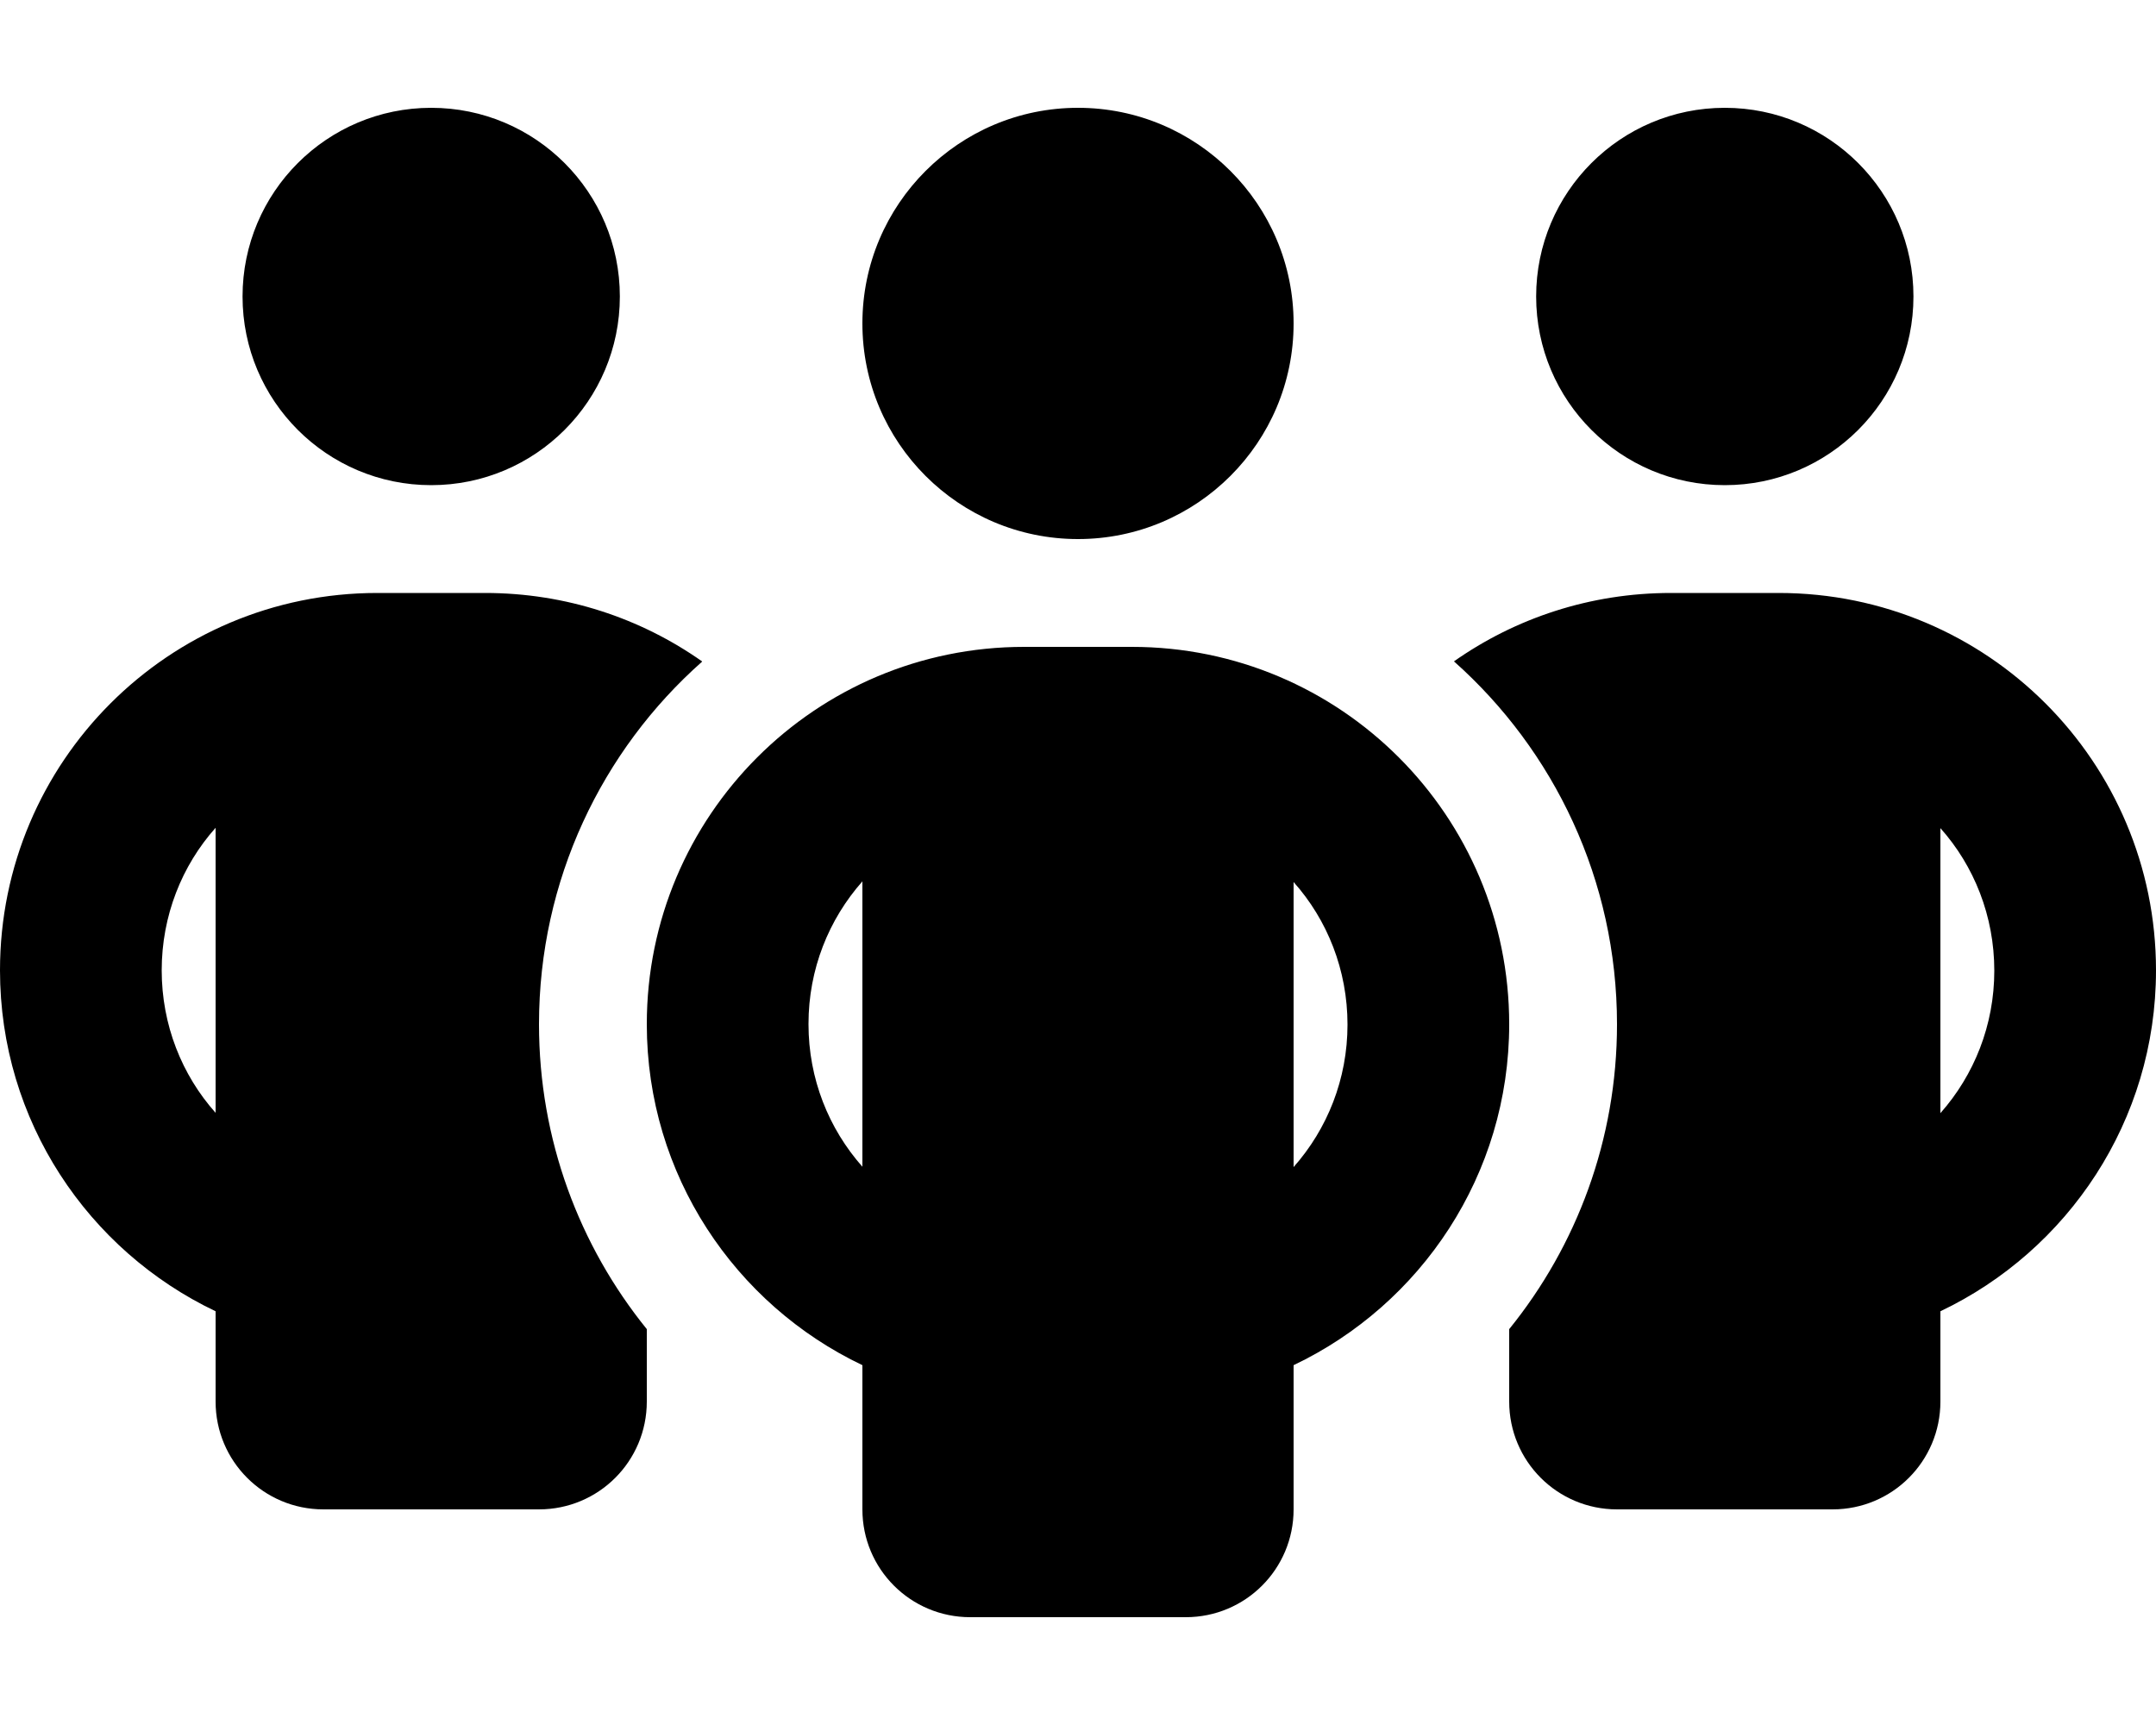
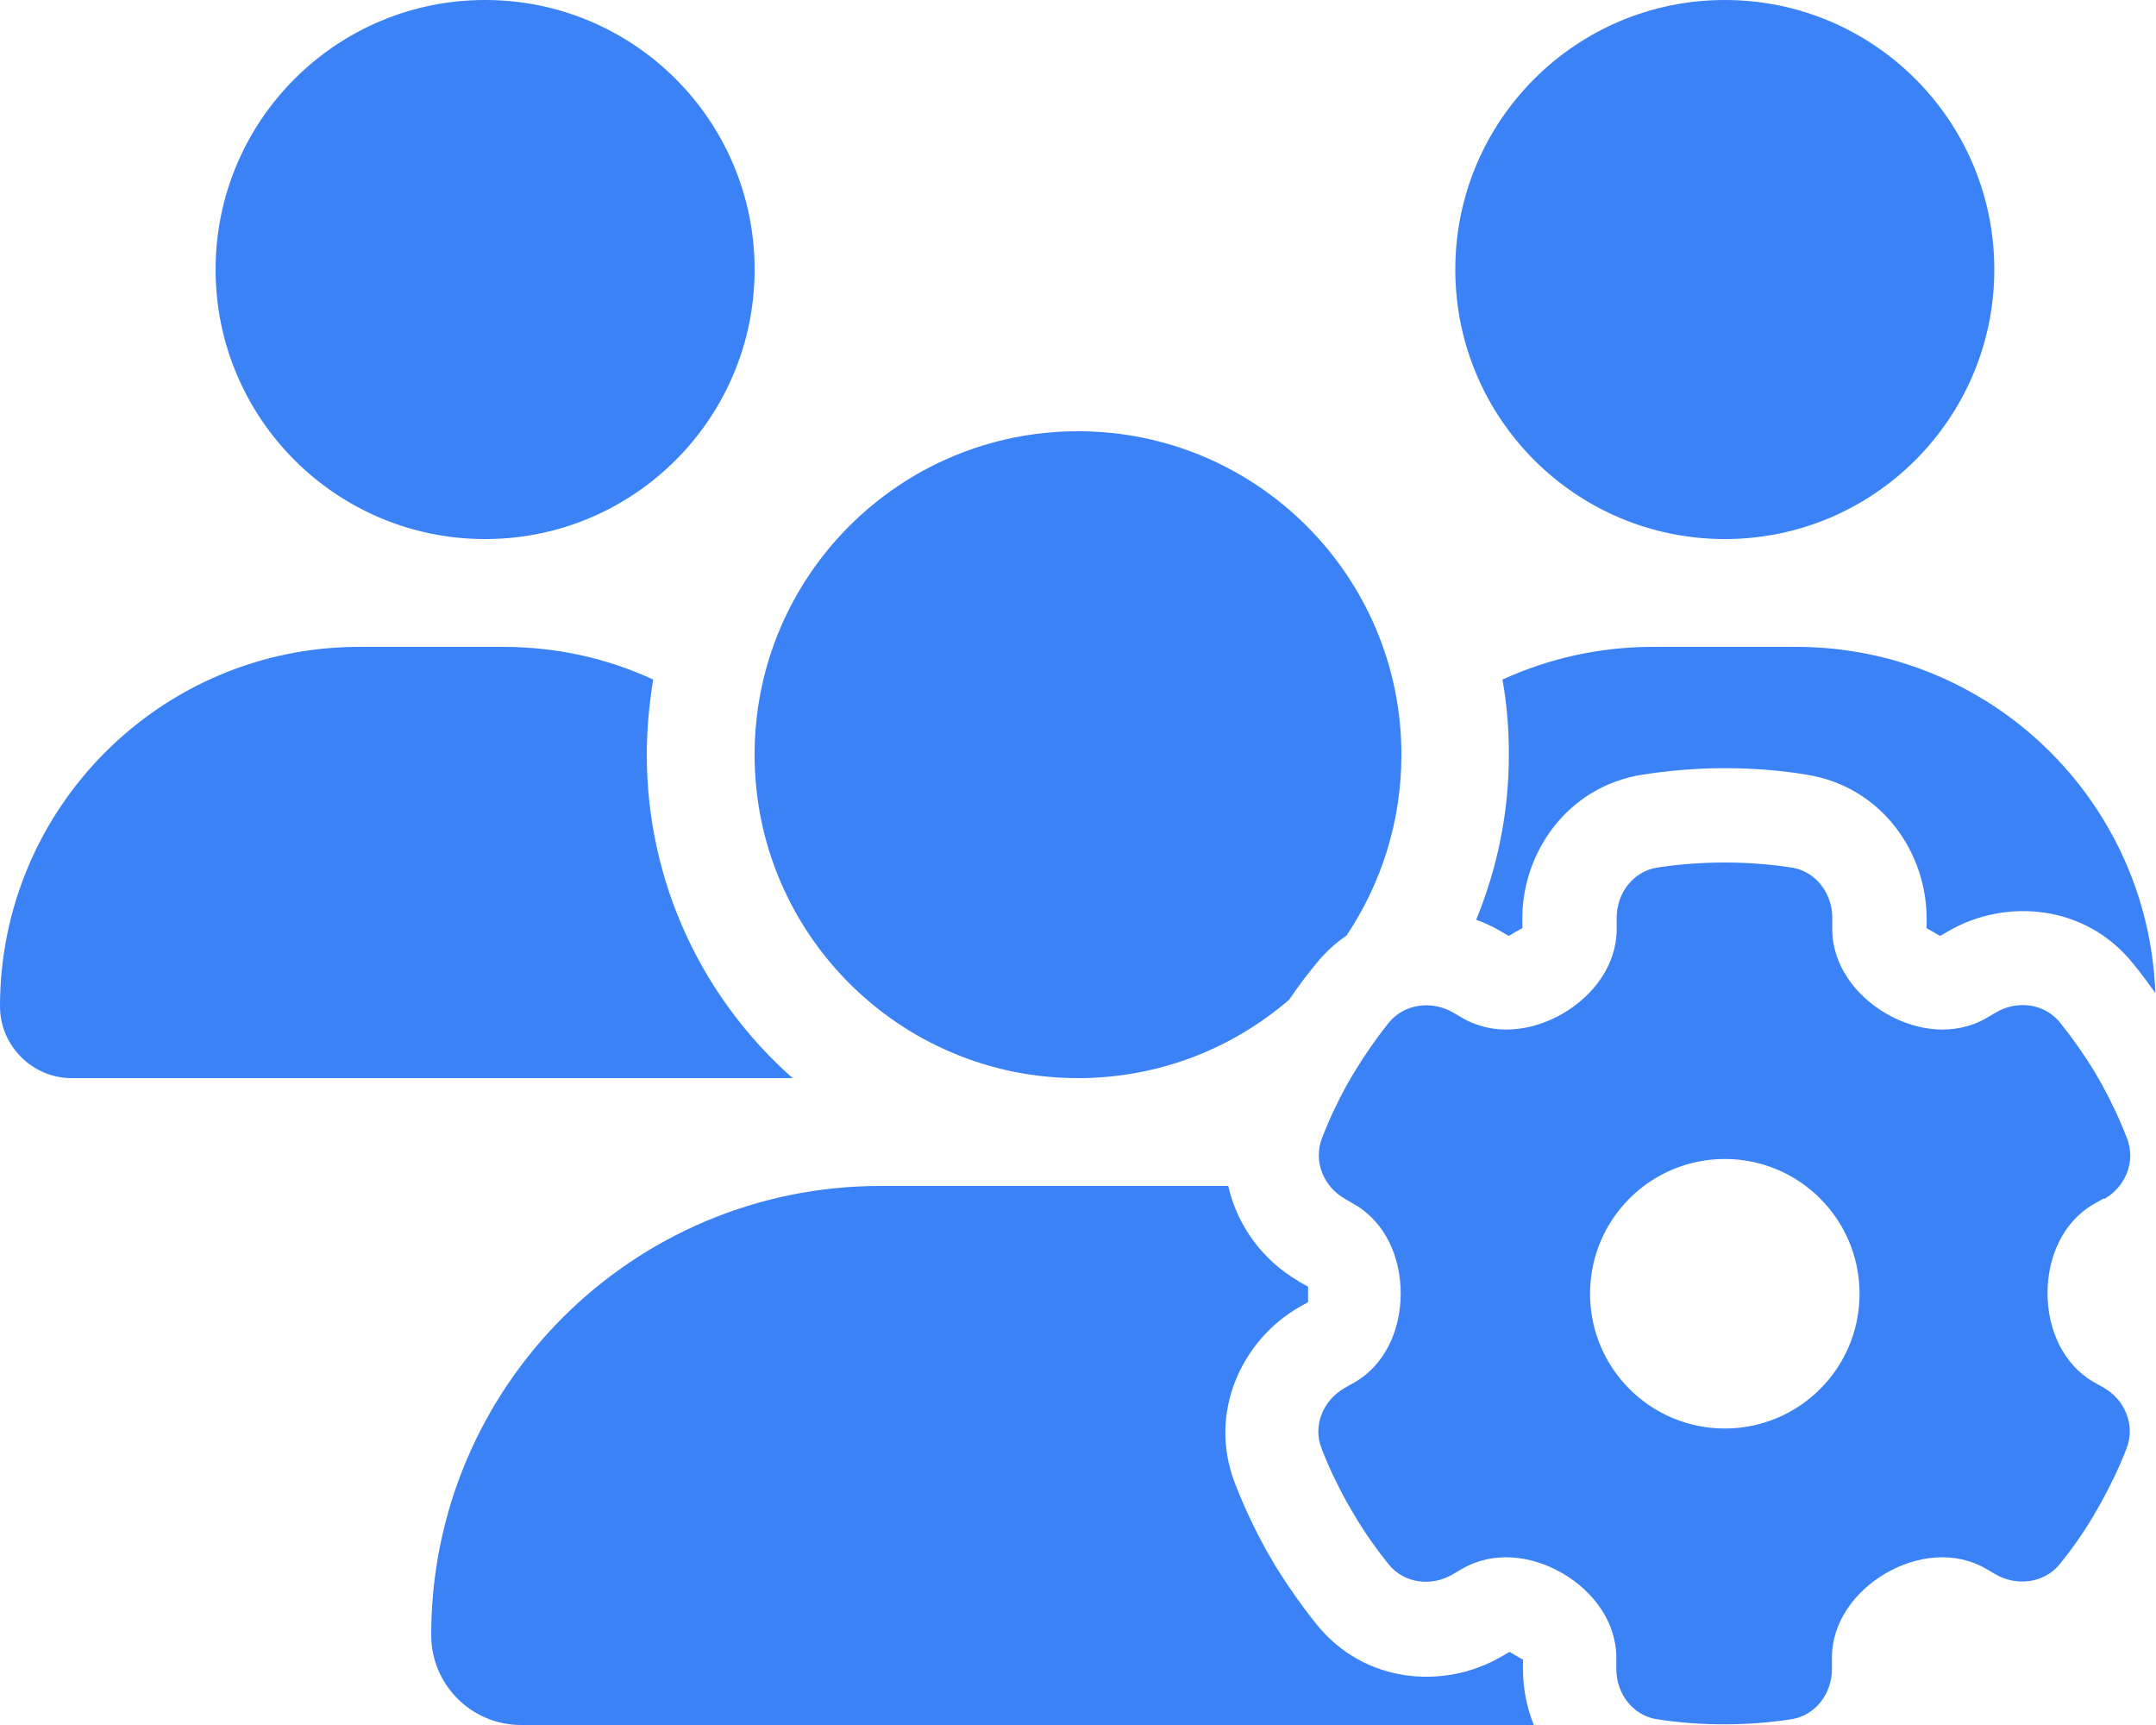
<svg xmlns="http://www.w3.org/2000/svg" viewBox="0 0 640 512">
-   <path fill="#000000" d="M72 88a56 56 0 1 1 112 0A56 56 0 1 1 72 88zM64 245.7C54 256.9 48 271.8 48 288s6 31.1 16 42.3l0-84.7zm144.4-49.3C178.7 222.7 160 261.2 160 304c0 34.3 12 65.8 32 90.5l0 21.5c0 17.7-14.3 32-32 32l-64 0c-17.7 0-32-14.3-32-32l0-26.8C26.2 371.2 0 332.7 0 288c0-61.9 50.1-112 112-112l32 0c24 0 46.2 7.5 64.4 20.3zM448 416l0-21.5c20-24.7 32-56.2 32-90.5c0-42.8-18.7-81.3-48.4-107.7C449.8 183.5 472 176 496 176l32 0c61.9 0 112 50.1 112 112c0 44.7-26.2 83.2-64 101.2l0 26.8c0 17.7-14.3 32-32 32l-64 0c-17.7 0-32-14.3-32-32zm8-328a56 56 0 1 1 112 0A56 56 0 1 1 456 88zM576 245.7l0 84.7c10-11.3 16-26.1 16-42.3s-6-31.1-16-42.3zM320 32a64 64 0 1 1 0 128 64 64 0 1 1 0-128zM240 304c0 16.2 6 31 16 42.3l0-84.7c-10 11.3-16 26.1-16 42.3zm144-42.3l0 84.7c10-11.3 16-26.1 16-42.3s-6-31.1-16-42.3zM448 304c0 44.7-26.2 83.2-64 101.2l0 42.8c0 17.7-14.3 32-32 32l-64 0c-17.7 0-32-14.3-32-32l0-42.8c-37.8-18-64-56.5-64-101.2c0-61.9 50.1-112 112-112l32 0c61.9 0 112 50.1 112 112z" />
+   <path fill="#3b82f6" d="M144 160A80 80 0 1 0 144 0a80 80 0 1 0 0 160zm368 0A80 80 0 1 0 512 0a80 80 0 1 0 0 160zM0 298.7C0 310.4 9.6 320 21.3 320l213.3 0c.2 0 .4 0 .7 0c-26.6-23.5-43.3-57.8-43.3-96c0-7.6 .7-15 1.9-22.3c-13.6-6.3-28.7-9.7-44.6-9.7l-42.7 0C47.8 192 0 239.8 0 298.7zM320 320c24 0 45.9-8.8 62.7-23.3c2.5-3.7 5.2-7.3 8-10.7c2.7-3.3 5.7-6.1 9-8.3C410 262.3 416 243.9 416 224c0-53-43-96-96-96s-96 43-96 96s43 96 96 96zm65.4 60.2c-10.3-5.9-18.1-16.2-20.8-28.2l-103.2 0C187.7 352 128 411.7 128 485.3c0 14.7 11.9 26.7 26.7 26.7l300.6 0c-2.1-5.2-3.2-10.9-3.2-16.4l0-3c-1.3-.7-2.7-1.5-4-2.3l-2.6 1.5c-16.8 9.7-40.5 8-54.7-9.7c-4.5-5.6-8.6-11.5-12.4-17.6l-.1-.2-.1-.2-2.4-4.1-.1-.2-.1-.2c-3.4-6.2-6.4-12.6-9-19.3c-8.2-21.2 2.2-42.6 19-52.3l2.7-1.5c0-.8 0-1.5 0-2.3s0-1.5 0-2.3l-2.7-1.5zM533.3 192l-42.7 0c-15.9 0-31 3.5-44.6 9.7c1.3 7.2 1.9 14.7 1.9 22.3c0 17.4-3.5 33.9-9.7 49c2.5 .9 4.9 2 7.1 3.3l2.6 1.5c1.3-.8 2.6-1.6 4-2.3l0-3c0-19.4 13.3-39.1 35.8-42.6c7.9-1.2 16-1.9 24.2-1.9s16.3 .6 24.2 1.9c22.5 3.5 35.8 23.2 35.8 42.6l0 3c1.3 .7 2.7 1.5 4 2.3l2.6-1.5c16.8-9.7 40.5-8 54.7 9.7c2.3 2.8 4.5 5.8 6.6 8.7c-2.1-57.1-49-102.7-106.6-102.7zm91.3 163.9c6.3-3.6 9.5-11.1 6.8-18c-2.1-5.5-4.6-10.8-7.4-15.9l-2.3-4c-3.1-5.1-6.5-9.9-10.2-14.5c-4.6-5.7-12.7-6.7-19-3l-2.9 1.7c-9.2 5.3-20.4 4-29.6-1.3s-16.1-14.5-16.1-25.1l0-3.4c0-7.3-4.9-13.8-12.1-14.9c-6.5-1-13.1-1.5-19.9-1.5s-13.4 .5-19.9 1.5c-7.2 1.1-12.1 7.6-12.1 14.9l0 3.4c0 10.6-6.9 19.8-16.1 25.1s-20.4 6.6-29.6 1.3l-2.9-1.7c-6.3-3.6-14.4-2.6-19 3c-3.7 4.6-7.1 9.5-10.2 14.6l-2.3 3.9c-2.8 5.1-5.3 10.4-7.4 15.9c-2.6 6.8 .5 14.3 6.8 17.9l2.9 1.7c9.2 5.3 13.7 15.8 13.7 26.4s-4.5 21.1-13.7 26.4l-3 1.7c-6.3 3.6-9.5 11.1-6.8 17.9c2.1 5.5 4.6 10.7 7.4 15.8l2.4 4.1c3 5.1 6.4 9.9 10.1 14.5c4.6 5.7 12.7 6.7 19 3l2.9-1.7c9.2-5.3 20.4-4 29.6 1.3s16.1 14.5 16.1 25.1l0 3.4c0 7.3 4.9 13.8 12.1 14.9c6.5 1 13.1 1.5 19.9 1.5s13.4-.5 19.9-1.5c7.2-1.1 12.1-7.6 12.1-14.9l0-3.4c0-10.6 6.9-19.8 16.1-25.1s20.4-6.6 29.6-1.3l2.9 1.7c6.3 3.6 14.4 2.6 19-3c3.7-4.6 7.1-9.4 10.1-14.5l2.4-4.2c2.8-5.1 5.3-10.3 7.4-15.8c2.6-6.8-.5-14.3-6.8-17.9l-3-1.7c-9.2-5.3-13.7-15.8-13.7-26.4s4.5-21.1 13.7-26.4l3-1.7zM472 384a40 40 0 1 1 80 0 40 40 0 1 1 -80 0z" />
</svg>
